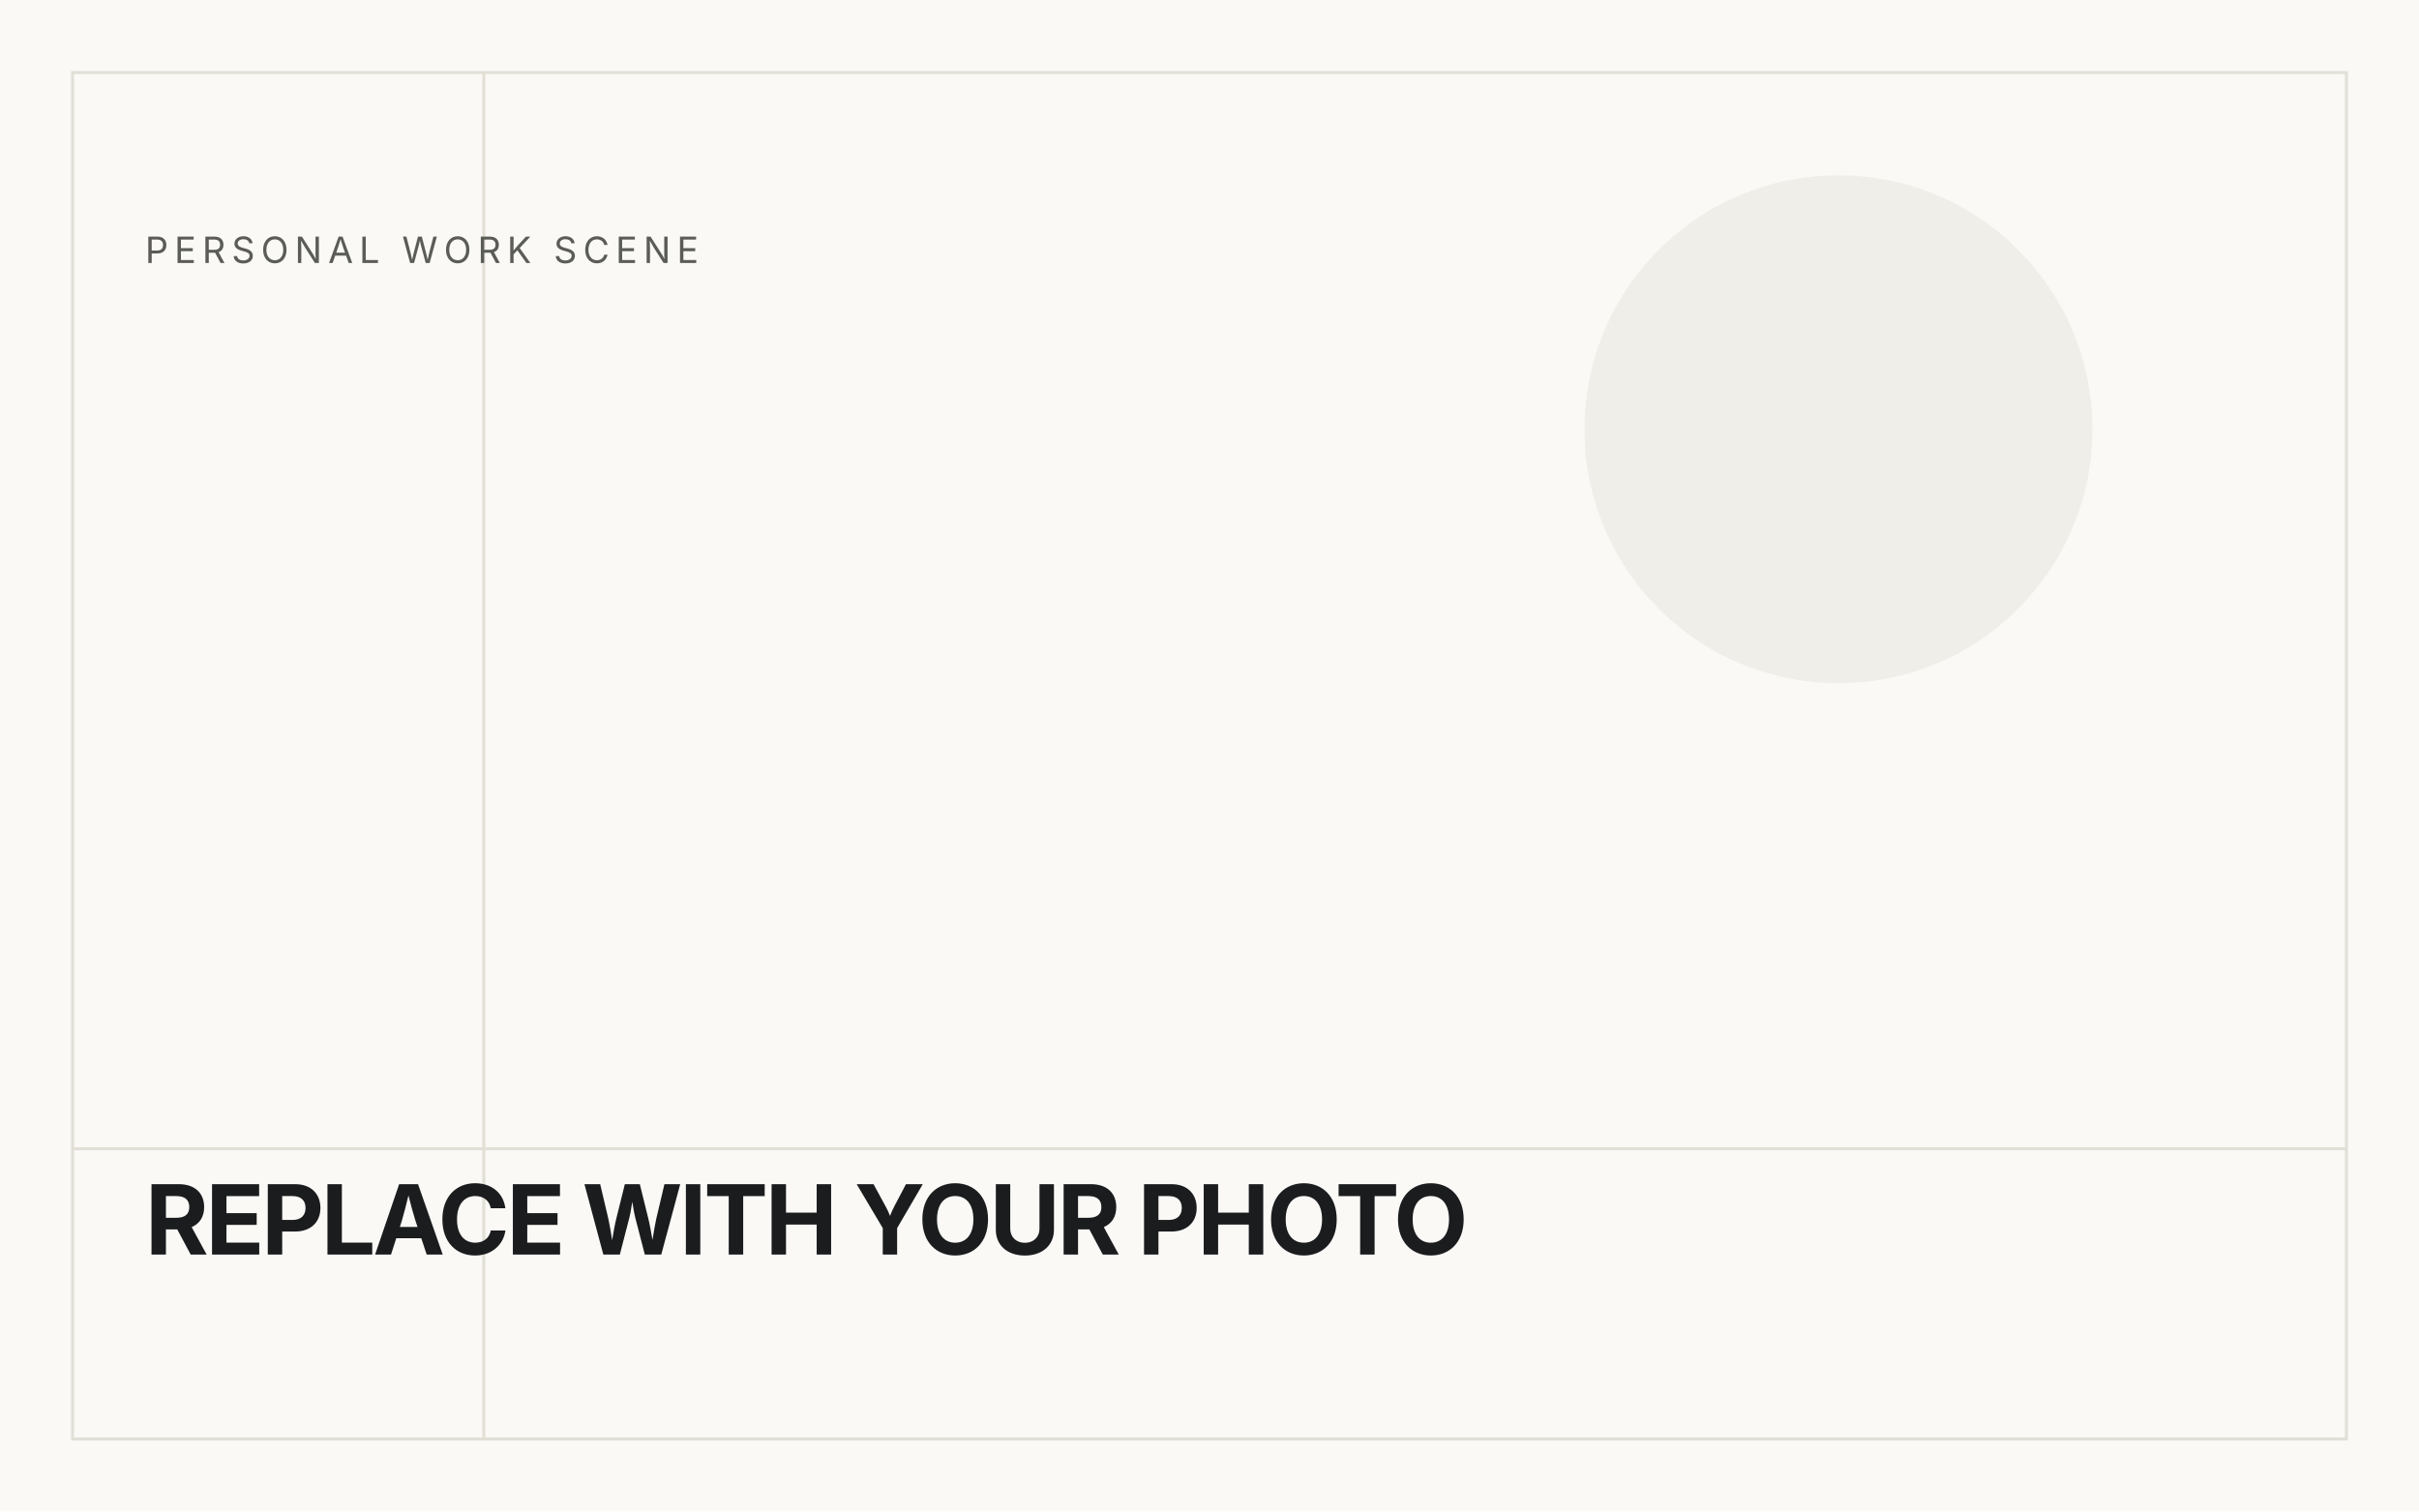
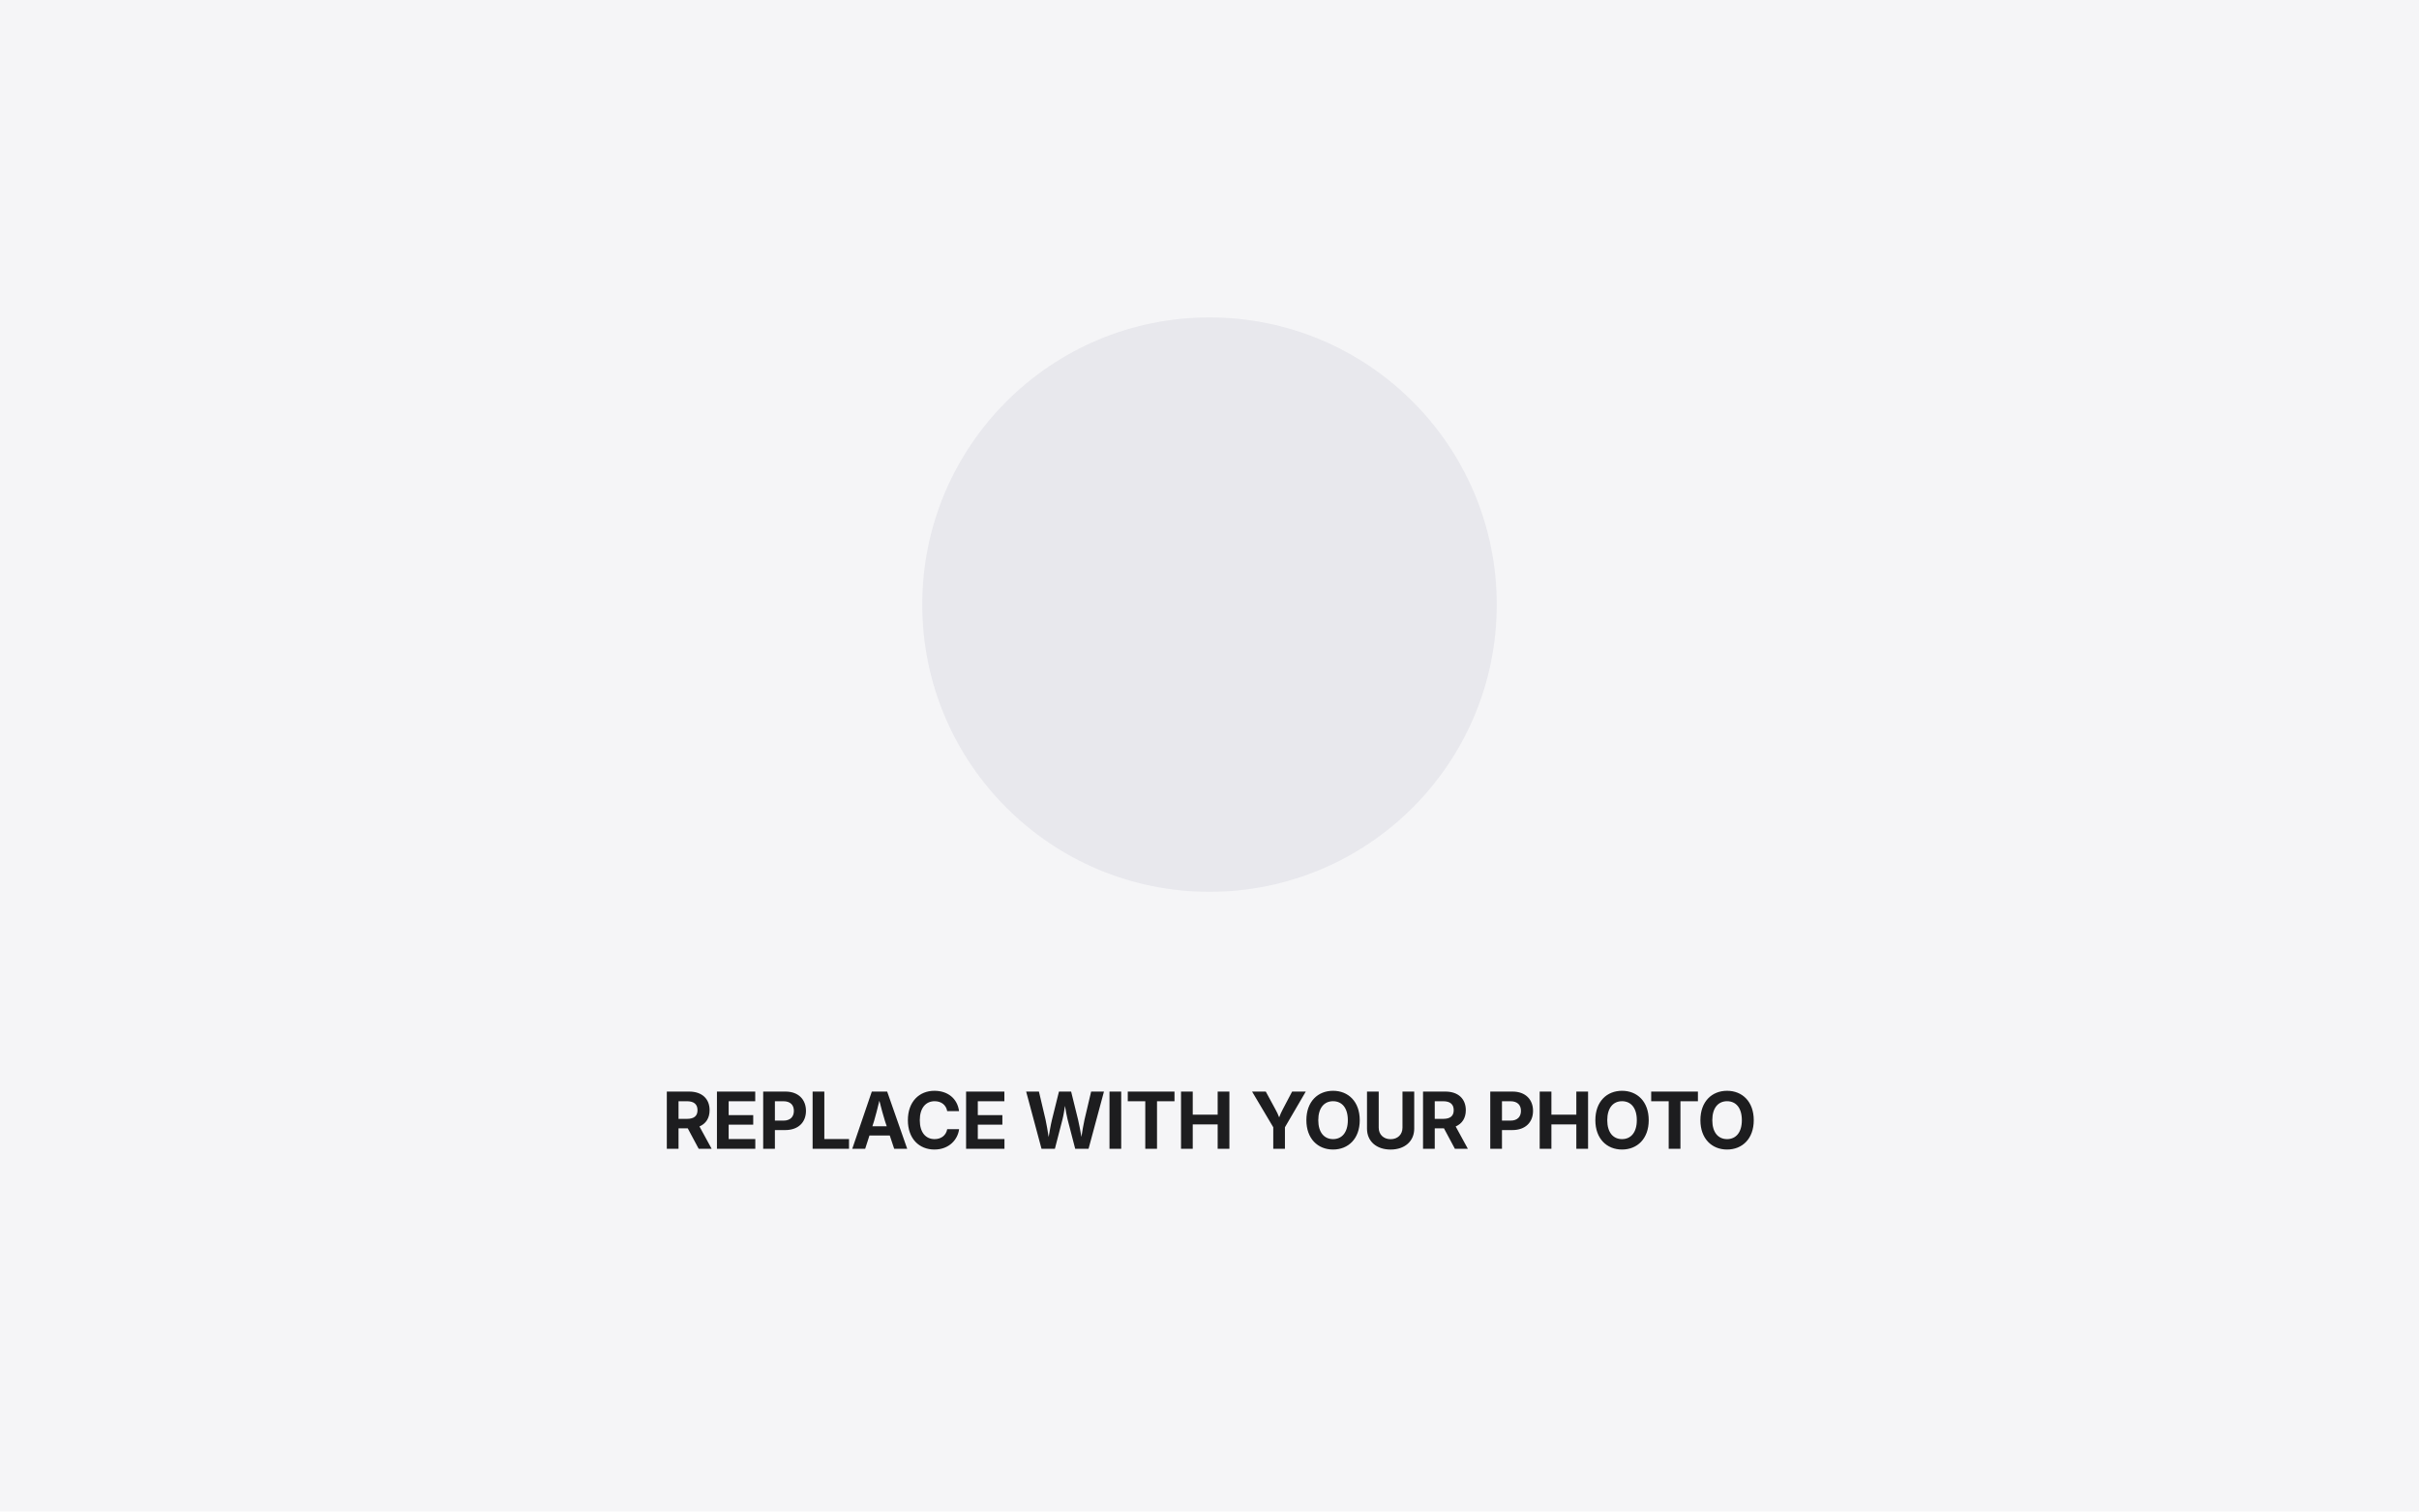
<svg xmlns="http://www.w3.org/2000/svg" viewBox="0 0 1600 1000" role="img" aria-labelledby="title description">
-   <rect width="1600" height="1000" fill="#FAF9F6" />
-   <rect x="48" y="48" width="1504" height="904" fill="none" stroke="#E2DFD7" stroke-width="2" />
-   <path d="M48 760H1552M320 48V952" fill="none" stroke="#E2DFD7" stroke-width="2" />
-   <circle cx="1216" cy="284" r="168" fill="#F0EEE8" />
-   <text x="96" y="174" fill="#5B5C58" font-family="ui-sans-serif, system-ui, -apple-system, Segoe UI, sans-serif" font-size="24" letter-spacing="4">PERSONAL WORK SCENE</text>
-   <text x="96" y="830" fill="#1B1C1E" font-family="ui-sans-serif, system-ui, -apple-system, Segoe UI, sans-serif" font-size="64" font-weight="700" letter-spacing="-2">REPLACE WITH YOUR PHOTO</text>
+   <rect width="1600" height="1000" fill="#F5F5F7" />
+   <circle cx="800" cy="400" r="190" fill="#E8E8ED" />
+   <text x="800" y="760" fill="#1D1D1F" font-family="ui-sans-serif, system-ui, -apple-system, Segoe UI, sans-serif" font-size="52" font-weight="700" letter-spacing="-1" text-anchor="middle">REPLACE WITH YOUR PHOTO</text>
</svg>
